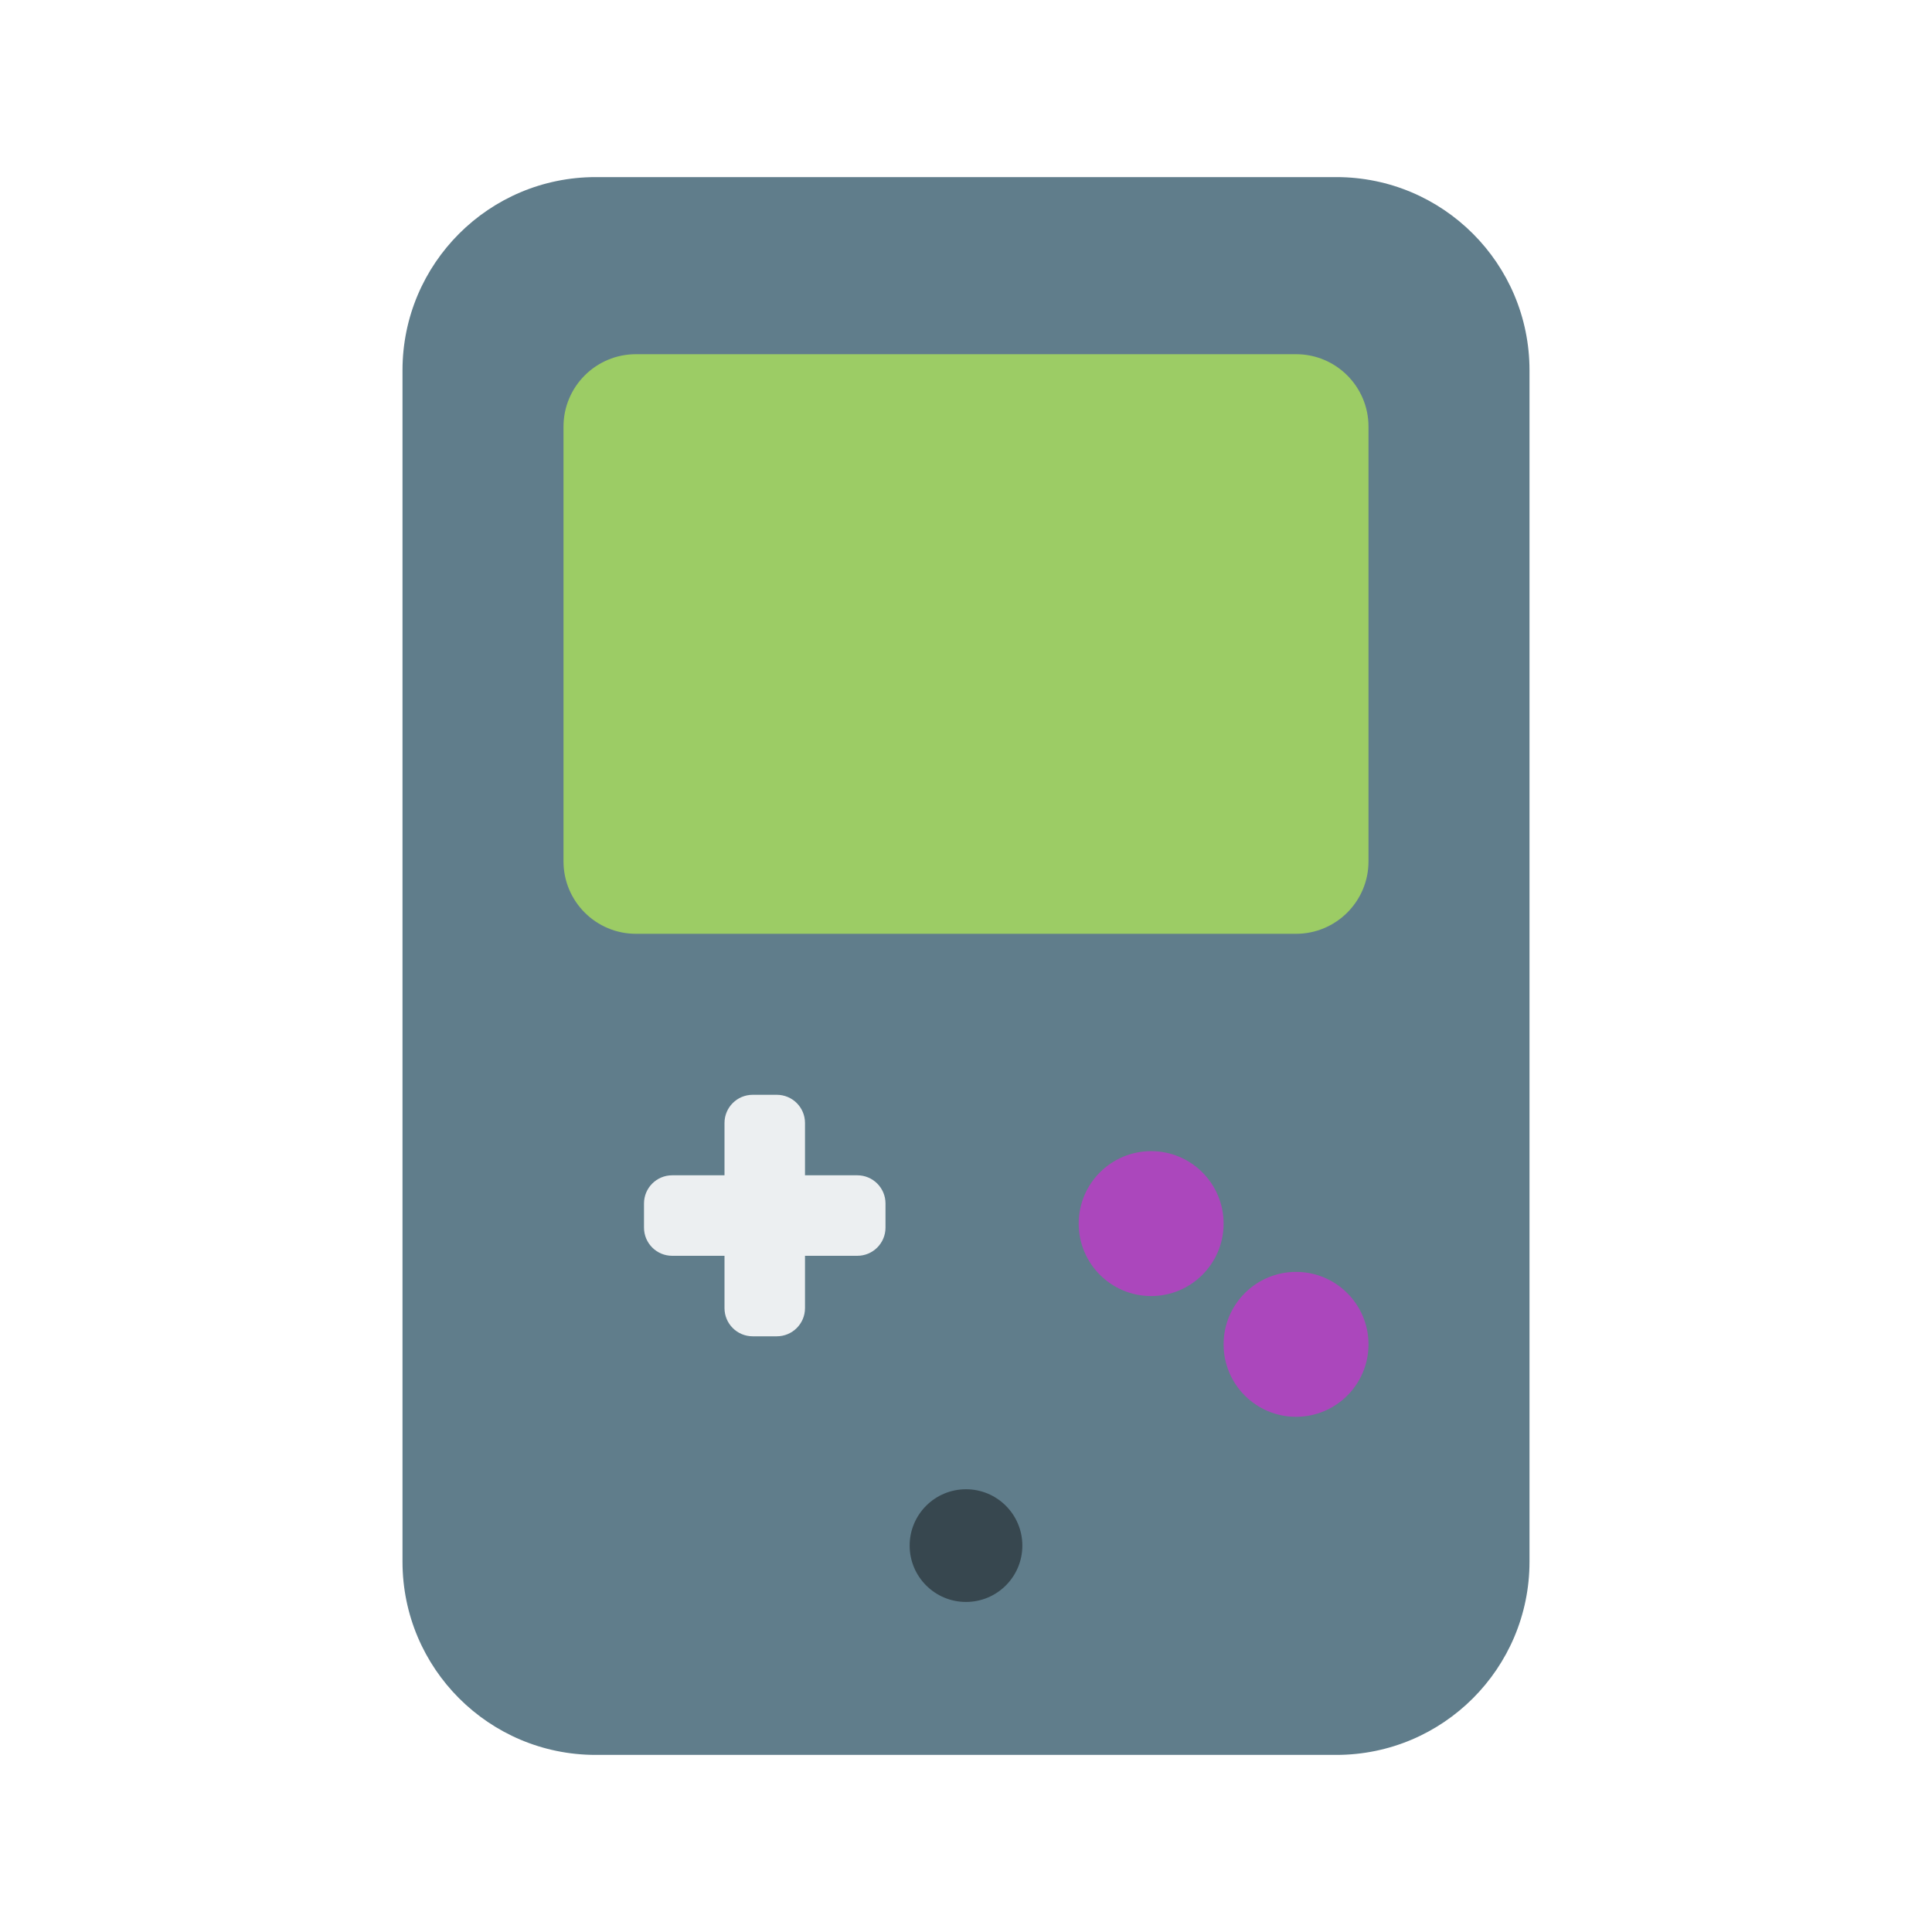
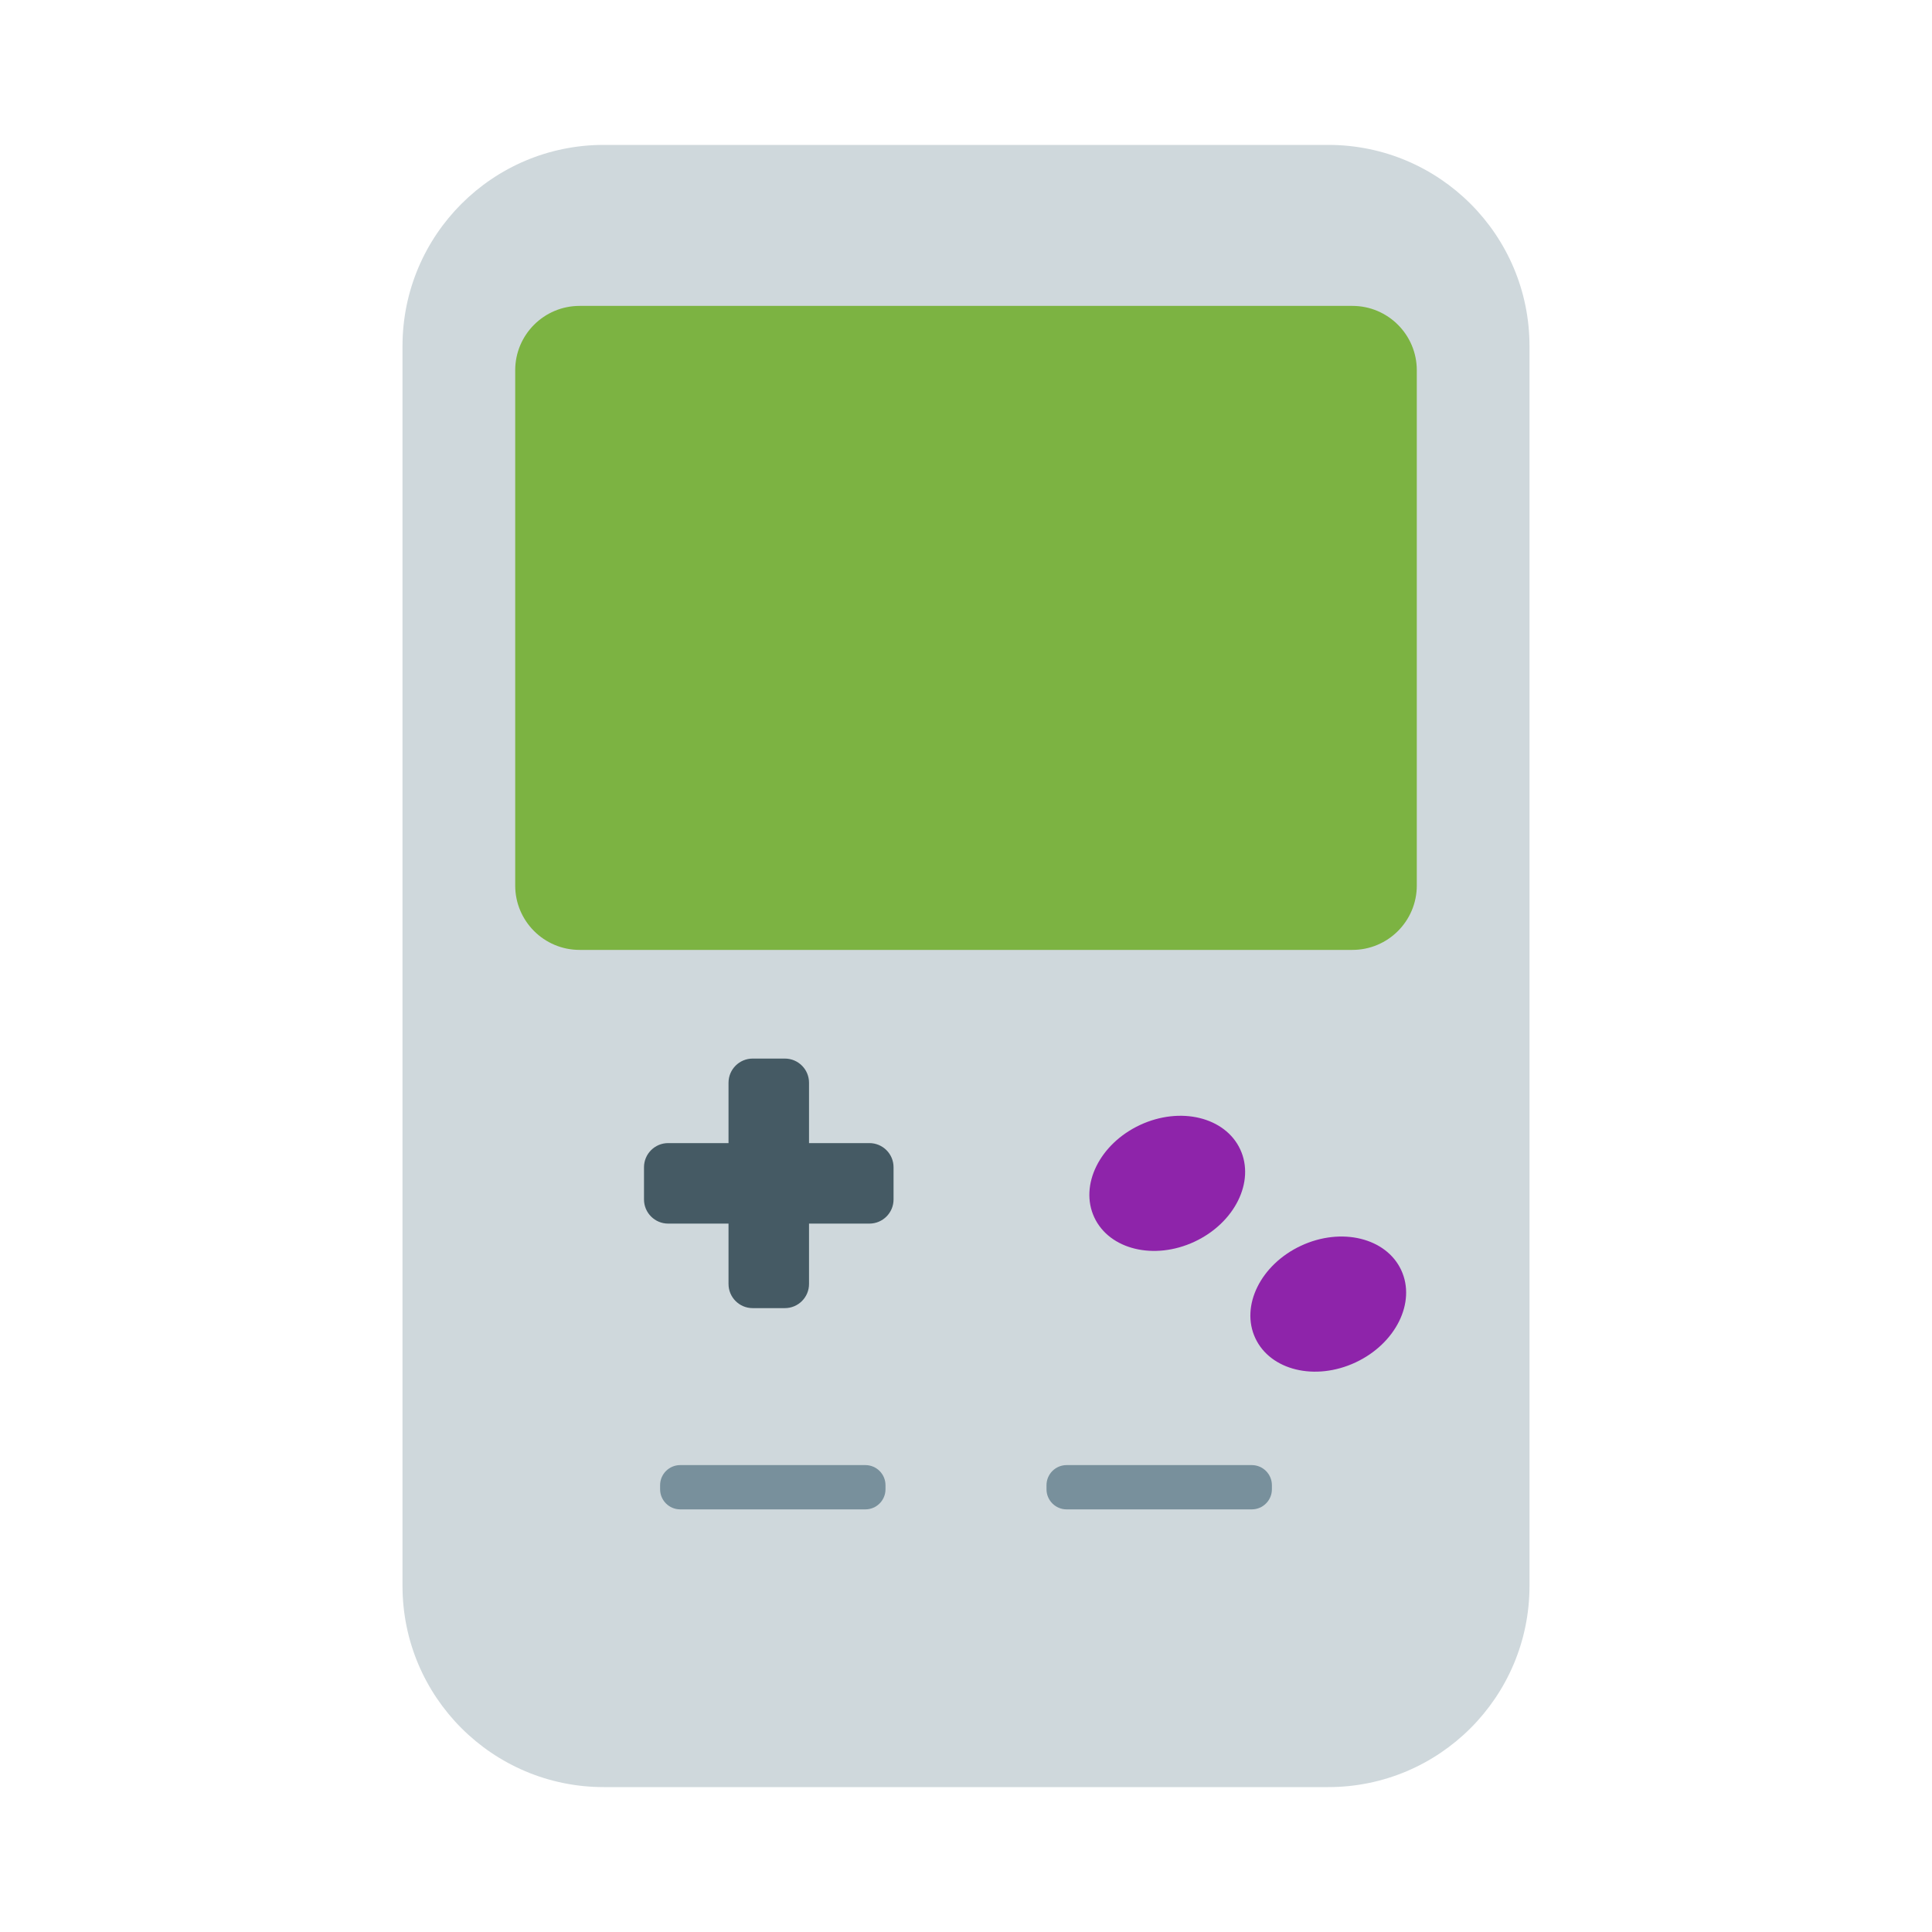
<svg xmlns="http://www.w3.org/2000/svg" viewBox="0 0 24 24">
-   <rect x="5" y="2.2" width="14" height="19.6" rx="2.4" fill="#607d8b" />
-   <rect x="7" y="4.4" width="10" height="7.2" rx="0.9" fill="#9ccc65" />
-   <rect x="8" y="14.6" width="3" height="1" rx="0.35" fill="#eceff1" />
-   <rect x="9" y="13.6" width="1" height="3" rx="0.35" fill="#eceff1" />
-   <circle cx="14.3" cy="15.2" r="0.9" fill="#ab47bc" />
-   <circle cx="16.1" cy="16.7" r="0.9" fill="#ab47bc" />
-   <circle cx="12" cy="19.2" r="0.7" fill="#37474f" />
+   <rect x="5" y="1.8" width="14" height="20.4" rx="2.5" fill="#cfd8dc" />
+   <rect x="6.4" y="3.8" width="11.2" height="8" rx="0.8" fill="#7cb342" />
+   <rect x="8" y="14.2" width="3.1" height="1" rx="0.3" fill="#455a64" />
+   <rect x="9.05" y="13.15" width="1" height="3.1" rx="0.3" fill="#455a64" />
+   <ellipse cx="14.5" cy="14.7" rx="1" ry="0.8" fill="#8e24aa" transform="rotate(-25 14.5 14.7)" />
+   <ellipse cx="16.5" cy="16.2" rx="1" ry="0.8" fill="#8e24aa" transform="rotate(-25 16.5 16.2)" />
+   <rect x="8.2" y="18.2" width="2.8" height="0.55" rx="0.25" fill="#78909c" />
+   <rect x="13" y="18.2" width="2.8" height="0.55" rx="0.25" fill="#78909c" />
</svg>
